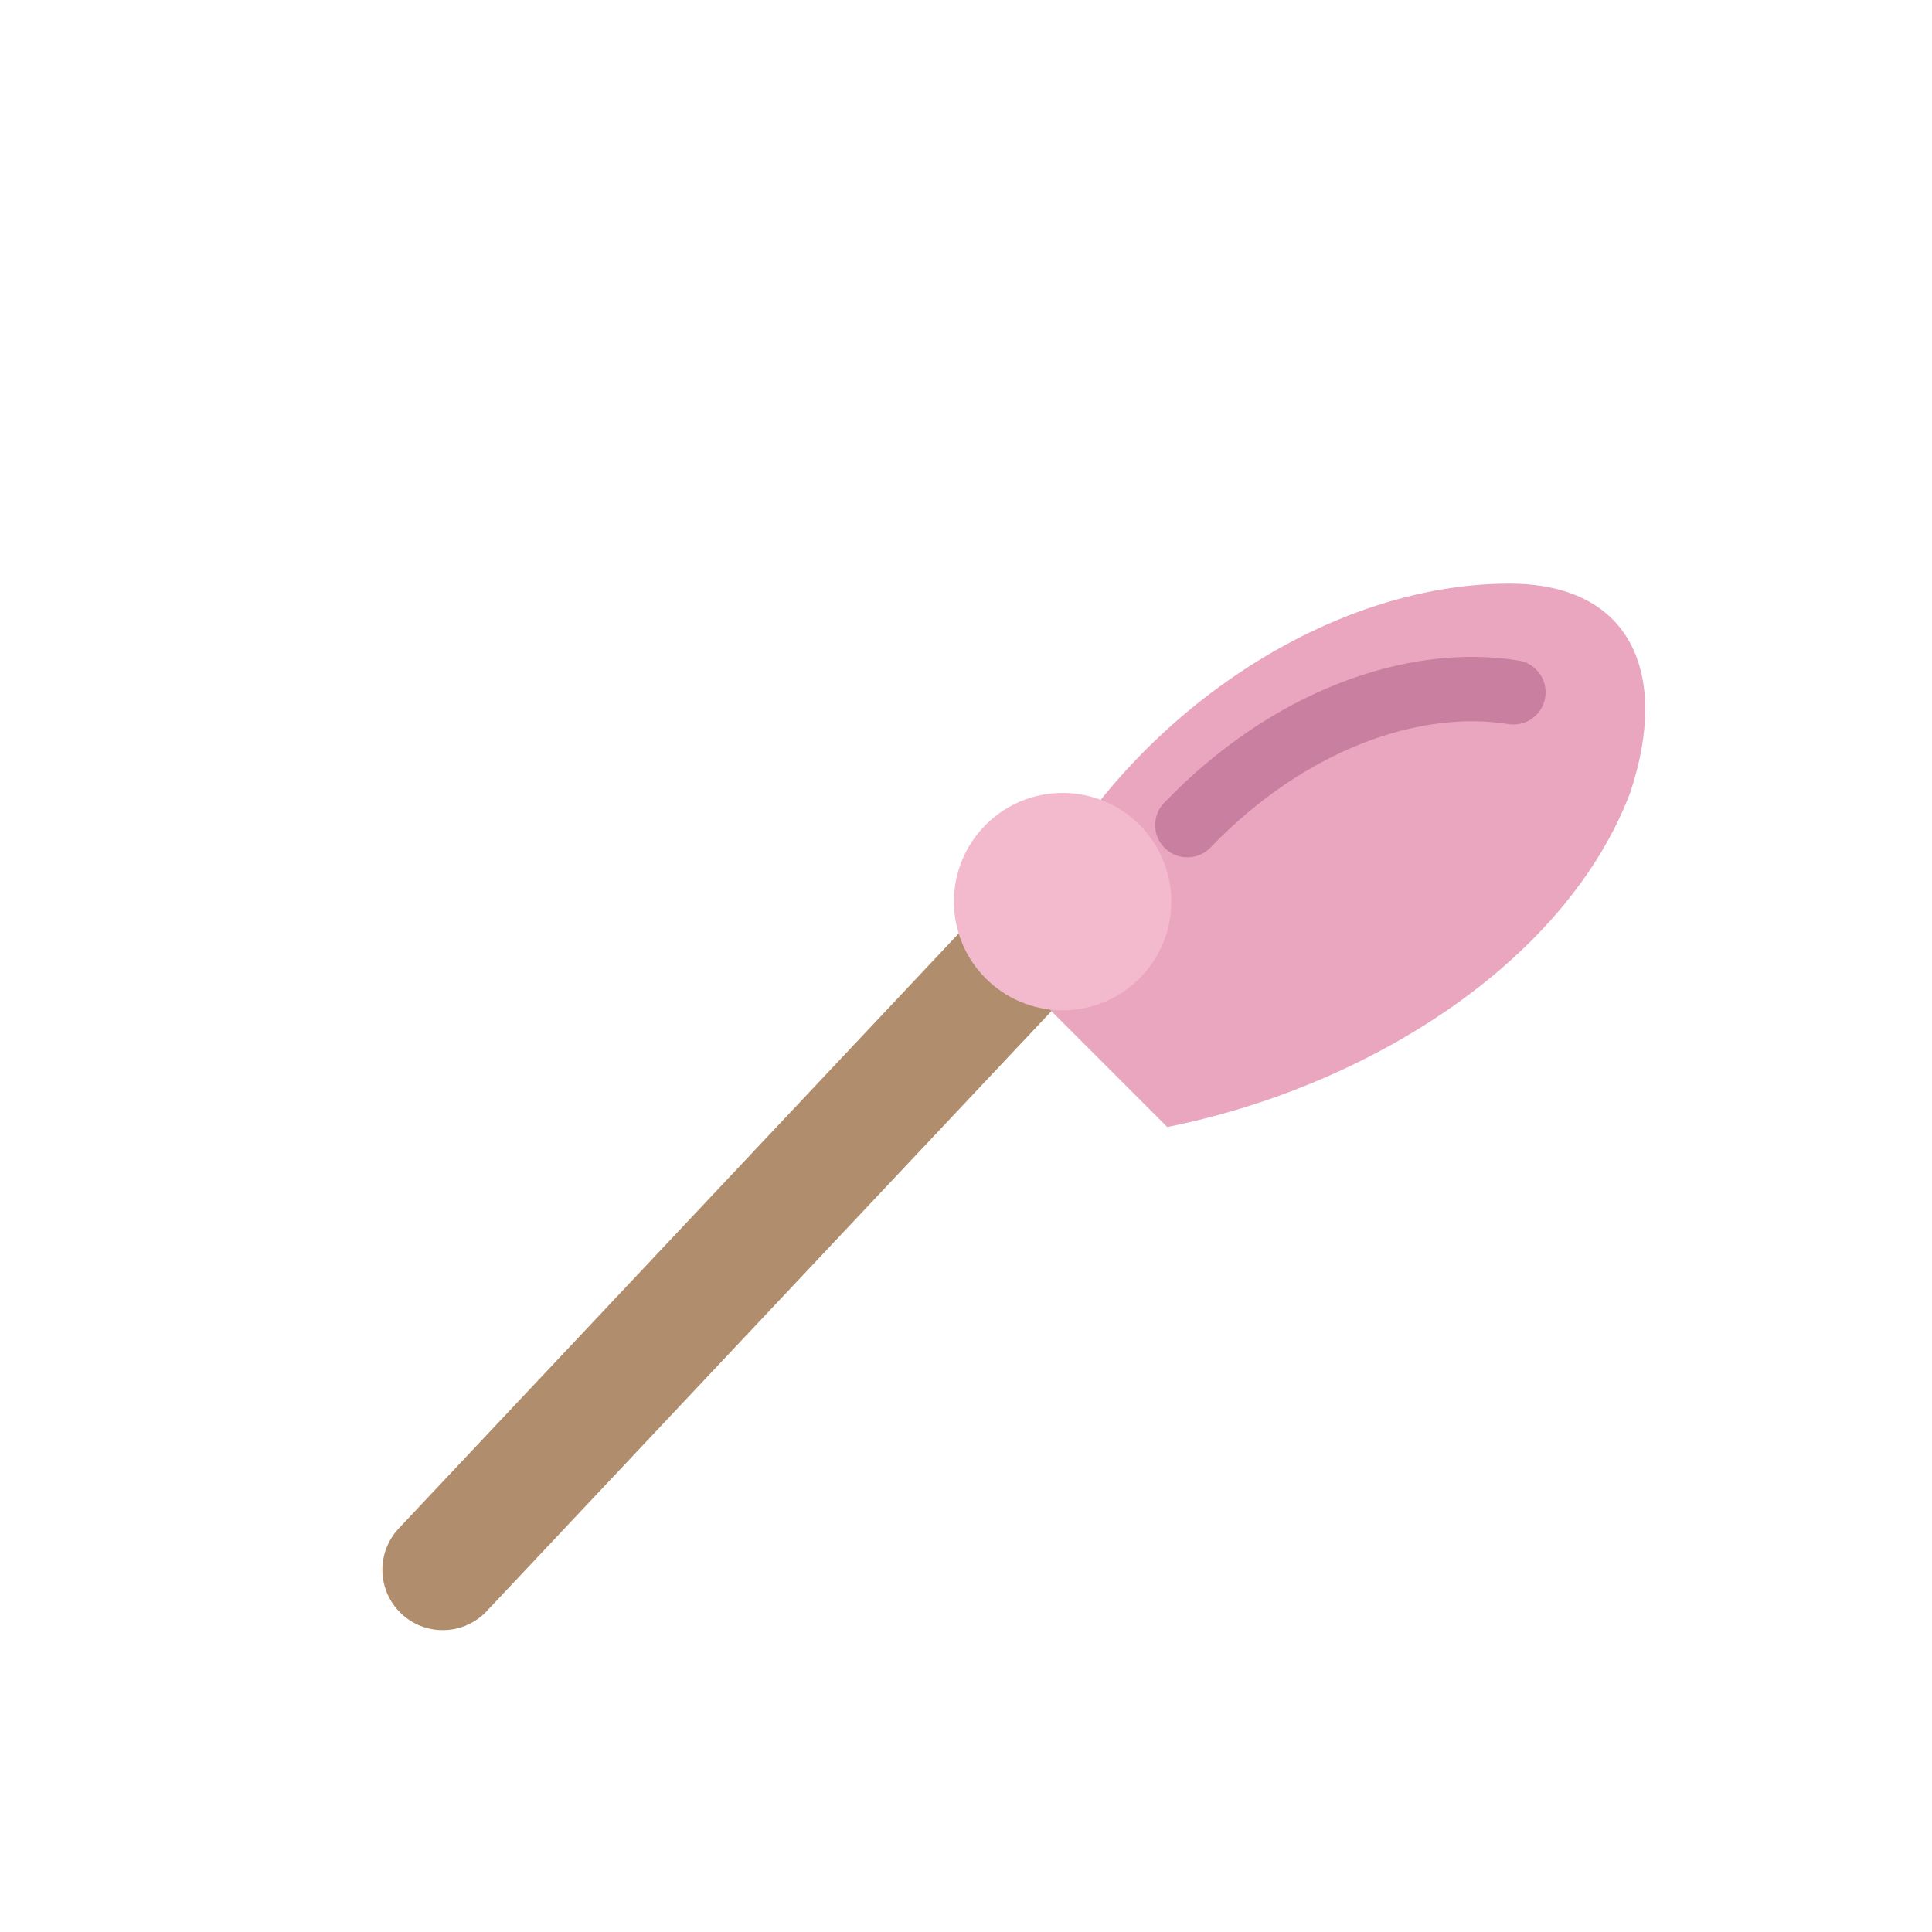
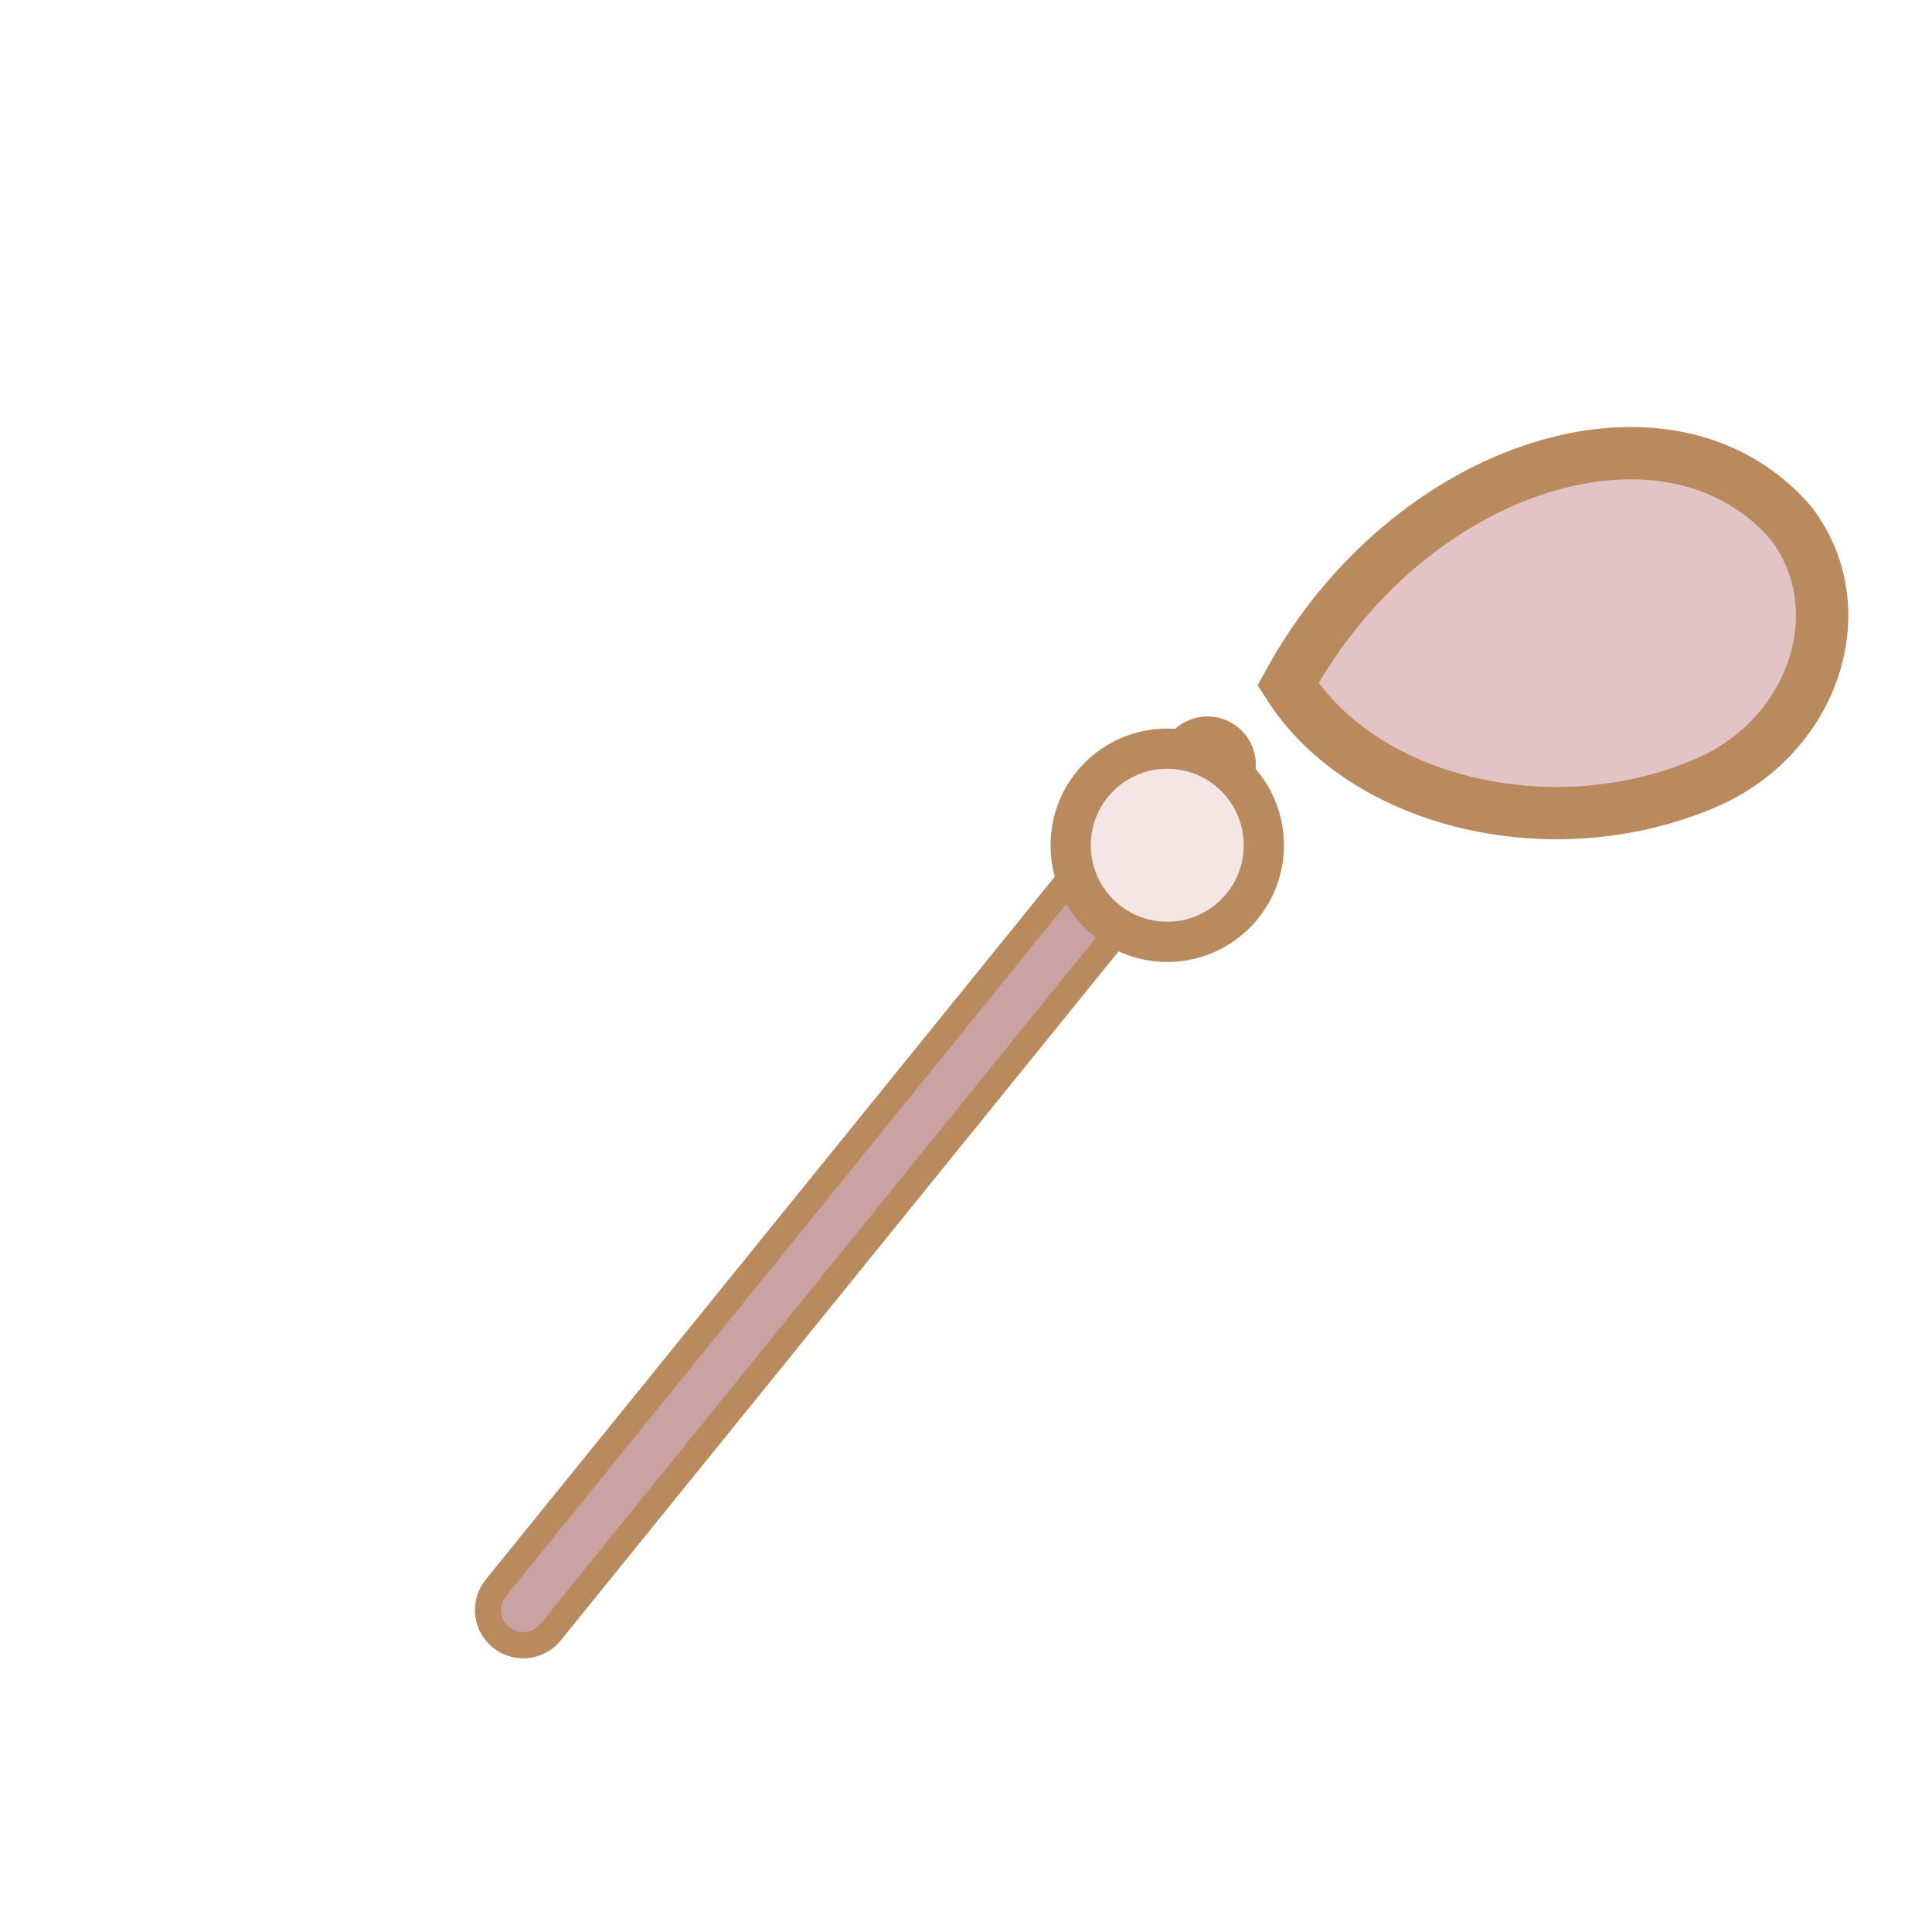
<svg xmlns="http://www.w3.org/2000/svg" viewBox="0 0 48 48" width="48" height="48" fill="none">
-   <path d="M11 39L27 22" stroke="#B08D6C" stroke-width="3" stroke-linecap="round" />
-   <path d="M25 24c2-5.5 7.5-9.5 12.5-9.5 3 0 4 2.2 3 5.2-1.6 4.2-6.5 7.3-11.5 8.3z" fill="#E9A6BE" />
-   <path d="M29.5 20.5c2.5-2.6 5.6-3.7 8.1-3.3" stroke="#C97FA0" stroke-width="1.6" stroke-linecap="round" />
-   <circle cx="26.4" cy="22.4" r="2.7" fill="#F3BACD" />
+   <path d="M13 40L30 19" stroke="#B98A5E" stroke-width="2.4" stroke-linecap="round" />
+   <path d="M13 40L30 19" stroke="#C9A2A4" stroke-width="1.1" stroke-linecap="round" />
+   <path d="M32 17c3-5.5 9.5-7.5 12.5-4 1.6 2.1.6 5.2-2 6.4-3.8 1.7-8.6.6-10.5-2.4z" fill="#E3C4C6" />
+   <path d="M32 17c3-5.5 9.5-7.5 12.5-4" stroke="#B98A5E" stroke-width="1.1" stroke-linecap="round" />
+   <circle cx="29" cy="21" r="2.4" fill="#F5E6E6" stroke="#B98A5E" stroke-width="1" />
+   <path d="M32 17c3-5.5 9.5-7.5 12.5-4 1.6 2.1.6 5.2-2 6.4-3.8 1.7-8.6.6-10.5-2.4z" stroke="#B98A5E" stroke-width="1.3" />
</svg>
